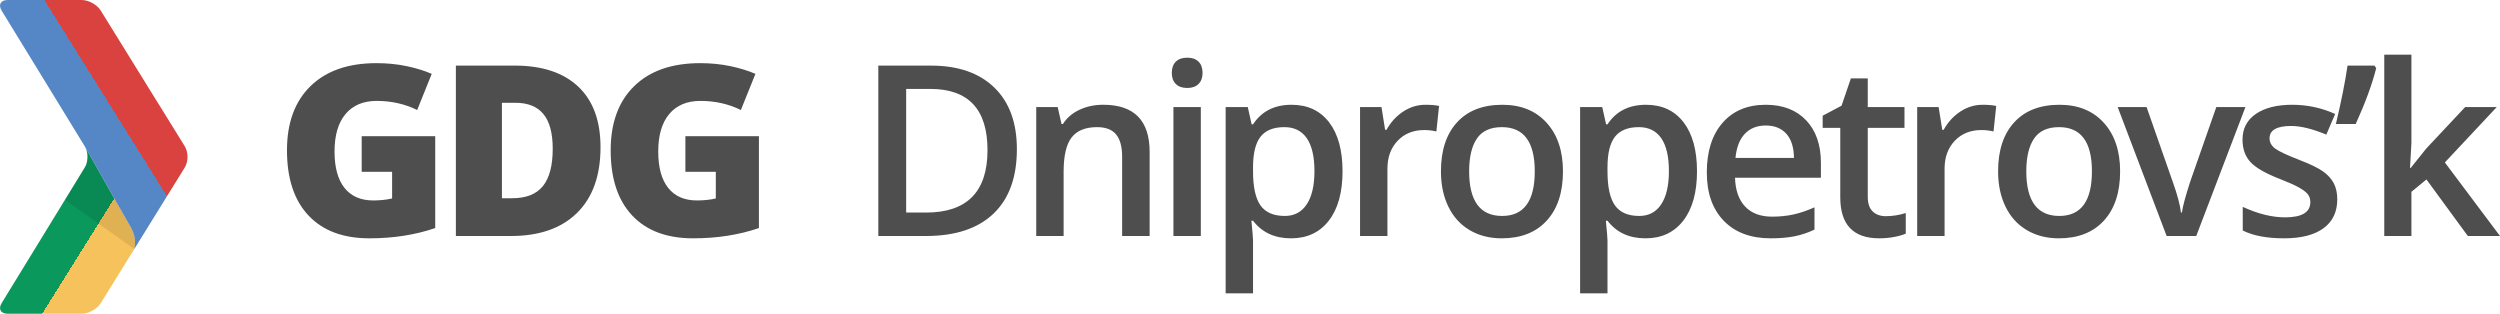
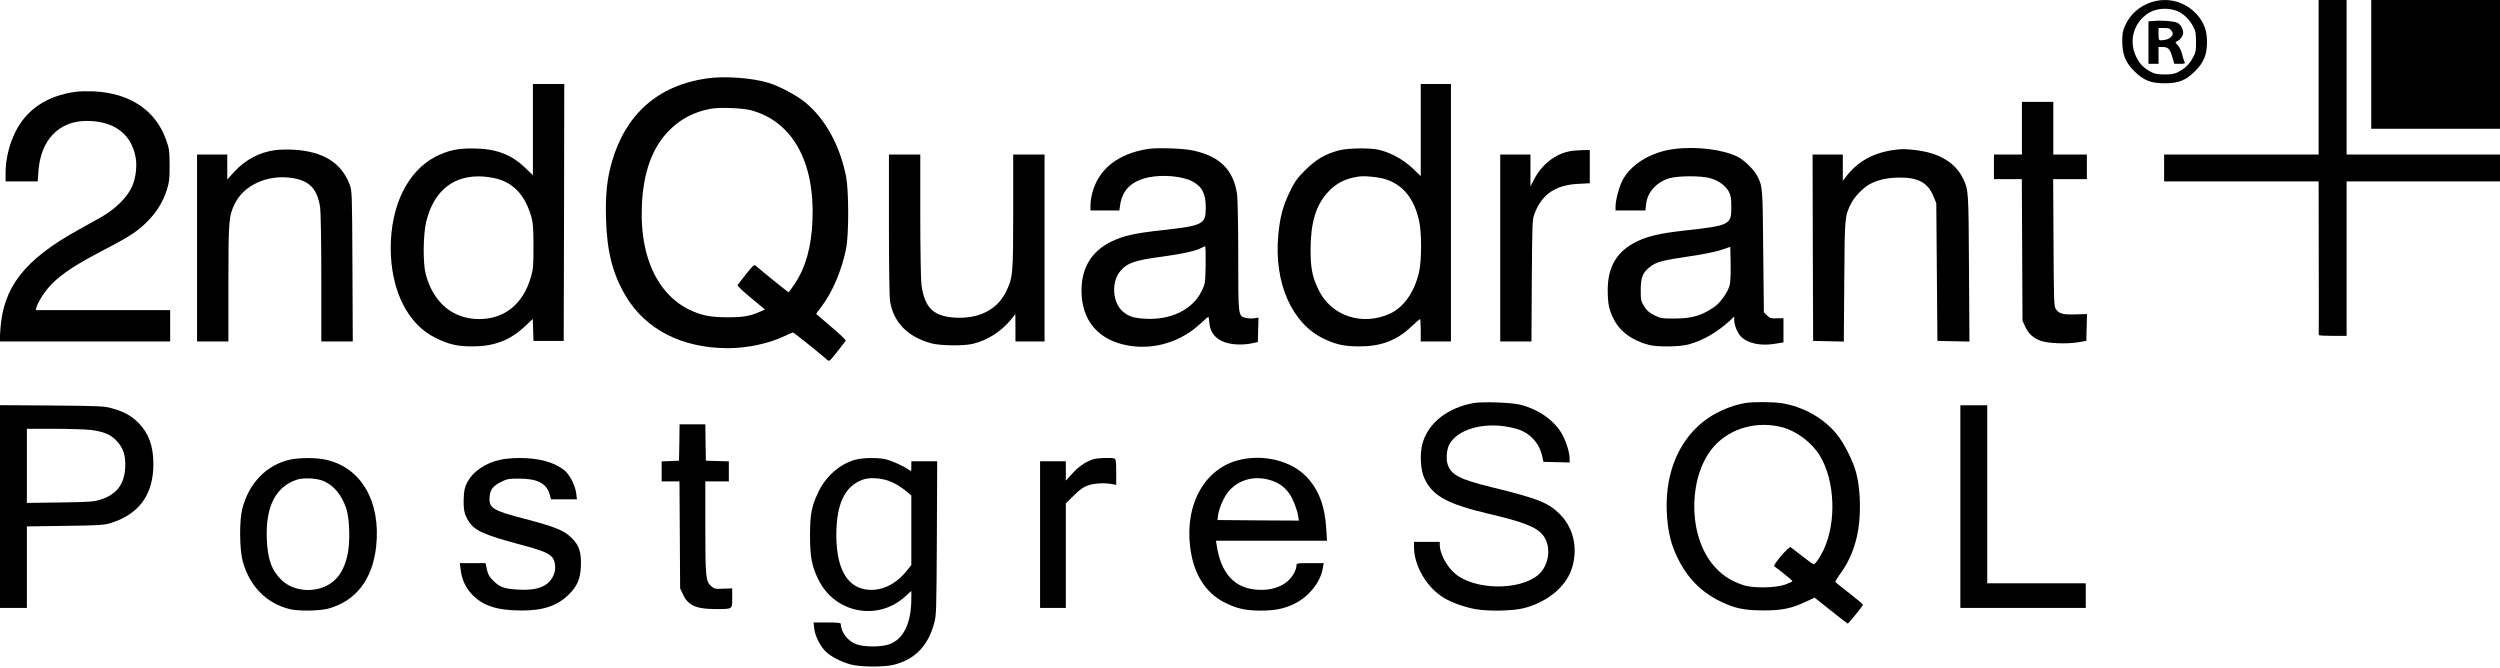
- <svg xmlns="http://www.w3.org/2000/svg" width="478.119" height="60" viewBox="251.092 496.181 478.119 60" enable-background="new 251.092 496.181 478.119 60">
-   <g transform="translate(-985.904 -3367.887)">
-     <g fill="none">
-       <path d="M1249.415 3902.277l-12.117 19.772c-.681 1.11-.172 2.019 1.131 2.019h14.209c1.302 0 2.929-.906 3.615-2.013l6.416-10.365-13.254-9.413zM1267.028 3883.49l-10.774-17.406c-.686-1.107-2.312-2.014-3.615-2.014h-14.21c-1.303 0-1.811.909-1.13 2.019l13.796 22.511 7.755-10.919 8.178 5.809z" />
-     </g>
-     <linearGradient id="a" gradientUnits="userSpaceOnUse" x1="3797.808" y1="3464.018" x2="3813.295" y2="3473.696" gradientTransform="translate(-2553.789 443.162)">
-       <stop offset=".54" stop-color="#0A985C" />
-       <stop offset=".54" stop-color="#F6C25B" />
-     </linearGradient>
-     <path fill="url(#a)" d="M1261.928 3907.385c-1.179-1.983-4.039-7.077-6.177-10.872l-2.412-4.248c.555 1.118.515 2.779-.122 3.819l-15.911 25.963c-.68 1.109-.172 2.02 1.132 2.02h14.207c1.303 0 2.93-.907 3.615-2.014l6.427-10.378c-.137.188.759-1.74-.759-4.29z" />
-     <path d="M1249.422 3902.275l-12.116 19.773c-.68 1.109-.171 2.02 1.132 2.02h14.208c1.303 0 2.929-.907 3.615-2.014l6.419-10.366-13.258-9.413zM1267.036 3883.487l-10.776-17.406c-.683-1.108-2.311-2.013-3.613-2.013h-14.209c-1.304 0-1.812.909-1.132 2.02l13.797 22.513 7.757-10.921 8.176 5.807z" fill="none" />
-     <path opacity=".09" fill="#010101" enable-background="new" d="M1272.339 3896.083c.688-1.108.688-2.922.002-4.03l-5.304-8.567-8.177-5.808-7.757 10.921 2.114 3.448c.681 1.11.681 2.928 0 4.038l-3.795 6.19 13.257 9.413 9.66-15.605z" />
-     <linearGradient id="b" gradientUnits="userSpaceOnUse" x1="3802.276" y1="3445.828" x2="3818.159" y2="3435.902" gradientTransform="translate(-2553.789 443.162)">
-       <stop offset=".57" stop-color="#5586C5" />
-       <stop offset=".57" stop-color="#D9423E" />
-     </linearGradient>
-     <path fill="url(#b)" d="M1272.336 3892.058l-16.076-25.973c-.685-1.108-2.313-2.014-3.615-2.014h-14.212c-1.302 0-1.81.908-1.13 2.02l15.911 25.961 2.536 4.462c2.138 3.794 4.998 8.888 6.177 10.872 1.775 2.985.247 5.115.935 4.006l9.474-15.304c.686-1.109.686-2.92 0-4.03zm-19.103.024l.057.094.004.007-.061-.101zm1.134 1.979l.168.296-.168-.296zm-.014-.036l.271.479-.271-.479z" />
-     <path fill="#4E4E4E" d="M1306.167 3890.121h14.065v17.564c-3.819 1.308-8.017 1.961-12.594 1.961-5.023 0-8.905-1.456-11.646-4.368s-4.112-7.066-4.112-12.46c0-5.261 1.5-9.354 4.502-12.282 3.001-2.927 7.207-4.391 12.616-4.391 2.051 0 3.986.193 5.807.58s3.407.877 4.759 1.471l-2.786 6.91c-2.348-1.159-4.926-1.739-7.734-1.739-2.571 0-4.559.836-5.963 2.508-1.404 1.671-2.106 4.061-2.106 7.166 0 3.047.635 5.368 1.906 6.966s3.102 2.396 5.494 2.396c1.308 0 2.511-.126 3.611-.379v-5.104h-5.817v-6.799h-.002zm45.676 2.096c0 5.439-1.498 9.629-4.492 12.572s-7.203 4.413-12.627 4.413h-10.543v-32.588h11.278c5.23 0 9.27 1.337 12.115 4.012s4.269 6.538 4.269 11.591zm-9.14.312c0-2.987-.59-5.201-1.771-6.642s-2.976-2.162-5.383-2.162h-2.563v18.255h1.961c2.675 0 4.637-.776 5.885-2.329s1.871-3.927 1.871-7.122zm25.371-2.408h14.064v17.564c-3.819 1.308-8.018 1.961-12.594 1.961-5.022 0-8.904-1.456-11.646-4.368-2.741-2.912-4.112-7.066-4.112-12.46 0-5.261 1.501-9.354 4.503-12.282 3.001-2.927 7.207-4.391 12.615-4.391 2.051 0 3.986.193 5.807.58s3.406.877 4.759 1.471l-2.786 6.91c-2.348-1.159-4.926-1.739-7.734-1.739-2.571 0-4.559.836-5.963 2.508-1.403 1.671-2.105 4.061-2.105 7.166 0 3.047.635 5.368 1.905 6.966s3.102 2.396 5.494 2.396c1.308 0 2.511-.126 3.611-.379v-5.104h-5.817l-.001-6.799z" enable-background="new" />
-   </g>
-   <g fill="#4E4E4E">
-     <path d="M445.568 524.709c0 5.379-1.494 9.492-4.48 12.336-2.986 2.846-7.288 4.27-12.905 4.27h-9.116v-32.587h10.074c5.187 0 9.221 1.397 12.104 4.19s4.323 6.724 4.323 11.791zm-5.617.178c0-7.801-3.648-11.701-10.944-11.701h-4.613v23.648h3.789c7.845 0 11.768-3.982 11.768-11.947zM470.957 541.314h-5.26v-15.157c0-1.901-.383-3.321-1.148-4.257s-1.98-1.404-3.644-1.404c-2.215 0-3.834.654-4.859 1.961-1.025 1.309-1.538 3.5-1.538 6.576v12.281h-5.238v-24.652h4.102l.735 3.232h.268c.743-1.174 1.798-2.08 3.165-2.72 1.367-.639 2.883-.958 4.547-.958 5.914 0 8.871 3.009 8.871 9.027v16.071zM475.195 510.132c0-.937.256-1.657.769-2.162s1.245-.758 2.195-.758c.922 0 1.639.253 2.151.758s.769 1.226.769 2.162c0 .892-.256 1.593-.769 2.106-.513.512-1.229.769-2.151.769-.95 0-1.683-.257-2.195-.769-.513-.513-.769-1.215-.769-2.106zm5.55 31.182h-5.238v-24.652h5.238v24.652zM497.999 541.76c-3.121 0-5.543-1.121-7.267-3.365h-.312c.207 2.08.312 3.344.312 3.789v10.096h-5.238v-35.617h4.235c.119.461.364 1.561.735 3.299h.268c1.635-2.496 4.086-3.744 7.355-3.744 3.076 0 5.472 1.114 7.188 3.344 1.716 2.229 2.574 5.356 2.574 9.383 0 4.027-.873 7.17-2.619 9.428-1.744 2.258-4.155 3.387-7.231 3.387zm-1.27-21.264c-2.081 0-3.6.609-4.559 1.828-.958 1.219-1.438 3.164-1.438 5.84v.779c0 3.002.476 5.176 1.427 6.52.95 1.346 2.504 2.018 4.658 2.018 1.813 0 3.21-.742 4.19-2.229s1.471-3.604 1.471-6.354c0-2.764-.486-4.854-1.46-6.273-.972-1.419-2.402-2.129-4.289-2.129zM523.702 516.217c1.055 0 1.924.074 2.607.223l-.513 4.881c-.743-.178-1.516-.268-2.318-.268-2.095 0-3.793.684-5.093 2.051s-1.95 3.143-1.95 5.328v12.883h-5.238v-24.652h4.102l.691 4.347h.267c.817-1.472 1.884-2.638 3.199-3.499 1.314-.863 2.73-1.294 4.246-1.294zM550.005 528.943c0 4.027-1.033 7.17-3.099 9.428-2.065 2.26-4.94 3.389-8.626 3.389-2.303 0-4.339-.52-6.106-1.561-1.769-1.039-3.129-2.533-4.079-4.48-.951-1.945-1.427-4.205-1.427-6.775 0-3.996 1.025-7.117 3.076-9.361 2.051-2.243 4.94-3.365 8.67-3.365 3.566 0 6.39 1.147 8.47 3.443s3.121 5.39 3.121 9.282zm-17.943 0c0 5.691 2.103 8.537 6.309 8.537 4.16 0 6.24-2.846 6.24-8.537 0-5.631-2.095-8.447-6.285-8.447-2.199 0-3.793.729-4.781 2.184-.989 1.457-1.483 3.545-1.483 6.263zM565.789 541.76c-3.121 0-5.543-1.121-7.267-3.365h-.312c.207 2.08.312 3.344.312 3.789v10.096h-5.238v-35.617h4.235c.119.461.364 1.561.735 3.299h.268c1.635-2.496 4.086-3.744 7.355-3.744 3.076 0 5.472 1.114 7.188 3.344 1.716 2.229 2.574 5.356 2.574 9.383 0 4.027-.873 7.17-2.619 9.428-1.745 2.258-4.156 3.387-7.231 3.387zm-1.271-21.264c-2.081 0-3.6.609-4.559 1.828-.958 1.219-1.438 3.164-1.438 5.84v.779c0 3.002.476 5.176 1.427 6.52.95 1.346 2.504 2.018 4.658 2.018 1.813 0 3.21-.742 4.19-2.229s1.471-3.604 1.471-6.354c0-2.764-.486-4.854-1.46-6.273-.972-1.419-2.402-2.129-4.289-2.129zM589.751 541.76c-3.833 0-6.831-1.117-8.993-3.355-2.162-2.234-3.243-5.314-3.243-9.238 0-4.026 1.003-7.191 3.009-9.494 2.006-2.304 4.763-3.455 8.27-3.455 3.254 0 5.824.988 7.712 2.965 1.887 1.976 2.831 4.695 2.831 8.156v2.832h-16.428c.074 2.393.721 4.23 1.939 5.516s2.935 1.928 5.148 1.928c1.456 0 2.813-.137 4.068-.412 1.255-.273 2.604-.73 4.045-1.371v4.258c-1.277.609-2.57 1.041-3.878 1.293s-2.8.377-4.48.377zm-.958-21.576c-1.664 0-2.998.527-4.001 1.583s-1.602 2.593-1.794 4.614h11.188c-.029-2.036-.52-3.578-1.471-4.625-.95-1.048-2.258-1.572-3.922-1.572zM611.731 537.525c1.277 0 2.556-.201 3.834-.602v3.945c-.58.252-1.326.463-2.24.635-.914.17-1.861.256-2.842.256-4.964 0-7.444-2.615-7.444-7.846v-13.283h-3.366v-2.318l3.611-1.917 1.783-5.215h3.231v5.482h7.021v3.968h-7.021v13.194c0 1.264.315 2.195.947 2.799.632.602 1.461.902 2.486.902zM630.256 516.217c1.055 0 1.924.074 2.607.223l-.513 4.881c-.743-.178-1.516-.268-2.318-.268-2.095 0-3.793.684-5.093 2.051s-1.95 3.143-1.95 5.328v12.883h-5.238v-24.652h4.102l.691 4.347h.267c.817-1.472 1.884-2.638 3.199-3.499 1.315-.863 2.731-1.294 4.246-1.294zM656.56 528.943c0 4.027-1.033 7.17-3.099 9.428-2.065 2.26-4.94 3.389-8.626 3.389-2.303 0-4.339-.52-6.106-1.561-1.769-1.039-3.129-2.533-4.079-4.48-.951-1.945-1.427-4.205-1.427-6.775 0-3.996 1.025-7.117 3.076-9.361 2.051-2.243 4.94-3.365 8.67-3.365 3.566 0 6.39 1.147 8.47 3.443s3.121 5.39 3.121 9.282zm-17.943 0c0 5.691 2.103 8.537 6.309 8.537 4.16 0 6.24-2.846 6.24-8.537 0-5.631-2.095-8.447-6.285-8.447-2.199 0-3.793.729-4.781 2.184-.989 1.457-1.483 3.545-1.483 6.263zM665.456 541.314l-9.361-24.652h5.527l5.016 14.332c.861 2.408 1.382 4.354 1.56 5.84h.179c.134-1.07.653-3.016 1.561-5.84l5.015-14.332h5.572l-9.406 24.652h-5.663zM698.089 534.293c0 2.406-.877 4.254-2.631 5.539-1.753 1.285-4.265 1.928-7.533 1.928-3.284 0-5.922-.498-7.913-1.494v-4.523c2.898 1.336 5.595 2.006 8.091 2.006 3.225 0 4.837-.973 4.837-2.92 0-.625-.178-1.145-.535-1.561-.356-.416-.943-.848-1.761-1.293s-1.954-.951-3.41-1.516c-2.838-1.1-4.759-2.199-5.762-3.299s-1.504-2.525-1.504-4.279c0-2.109.851-3.748 2.552-4.914 1.701-1.167 4.016-1.75 6.943-1.75 2.897 0 5.639.587 8.225 1.761l-1.694 3.944c-2.66-1.099-4.896-1.648-6.709-1.648-2.764 0-4.146.787-4.146 2.362 0 .772.36 1.427 1.081 1.962s2.292 1.27 4.714 2.206c2.036.788 3.514 1.509 4.436 2.163.921.652 1.604 1.406 2.051 2.262.445.853.668 1.875.668 3.064zM705.202 508.728l.335.49c-.788 3.106-2.096 6.665-3.923 10.677h-3.789c1.024-4.295 1.768-8.017 2.229-11.167h5.148zM712.136 528.297l2.965-3.699 7.444-7.936h6.041l-9.919 10.588 10.543 14.064h-6.152l-7.912-10.811-2.876 2.363v8.447h-5.193v-34.682h5.193v16.917l-.267 4.747h.133z" />
+ <svg xmlns="http://www.w3.org/2000/svg" version="1.0" width="2233pt" height="596pt" viewBox="0 0 2233 596" preserveAspectRatio="xMidYMid meet">
+   <g transform="translate(0,596) scale(0.1,-0.1)" fill="#000000" stroke="none">
+     <path d="M19218 5941 c-107 -35 -188 -105 -235 -206 -23 -51 -27 -72 -27 -145 1 -119 28 -186 108 -266 82 -82 147 -108 271 -108 124 0 189 26 271 108 79 79 107 147 107 261 0 101 -27 175 -90 245 -103 115 -258 158 -405 111z m248 -89 c49 -25 95 -74 125 -132 20 -37 24 -60 24 -135 0 -81 -3 -95 -30 -143 -32 -59 -66 -91 -129 -125 -32 -17 -58 -22 -121 -22 -63 0 -89 5 -121 22 -67 36 -101 70 -133 135 -55 110 -39 242 41 333 22 25 59 55 81 66 79 41 186 41 263 1z" />
+     <path d="M19238 5773 l-48 -4 0 -190 0 -189 45 0 45 0 0 75 0 75 38 0 c48 0 65 -18 86 -92 l17 -58 50 0 c44 0 49 2 41 18 -5 9 -15 40 -22 69 -7 31 -23 63 -38 79 -21 21 -24 28 -13 32 28 9 61 51 61 76 0 38 -21 76 -51 92 -30 15 -137 24 -211 17z m158 -88 c15 -23 15 -27 1 -49 -15 -22 -54 -36 -98 -36 -16 0 -19 8 -19 55 l0 55 50 0 c42 0 52 -4 66 -25z" />
+     <path d="M20710 5270 l0 -690 -690 0 -690 0 0 -120 0 -120 690 0 690 0 1 -682 c1 -376 1 -686 0 -690 0 -5 55 -8 124 -8 l125 0 0 690 0 690 685 0 685 0 0 120 0 120 -685 0 -685 0 0 690 0 690 -125 0 -125 0 0 -690z" />
+     <path d="M21180 5385 l0 -575 575 0 575 0 0 575 0 575 -575 0 -575 0 0 -575z" />
+     <path d="M6309 5259 c-431 -63 -720 -318 -843 -743 -44 -149 -59 -297 -53 -511 8 -291 59 -491 175 -687 177 -300 502 -467 912 -468 177 0 370 42 514 111 33 16 64 29 69 29 8 0 234 -181 303 -242 21 -19 21 -18 91 69 38 48 72 93 76 99 4 7 -46 56 -128 124 -74 63 -135 115 -135 116 0 2 21 31 48 66 98 129 180 323 219 515 26 127 25 520 0 648 -56 278 -185 512 -364 660 -78 64 -227 143 -328 175 -147 45 -398 63 -556 39z m396 -283 c372 -99 574 -459 552 -986 -10 -239 -61 -419 -159 -566 -27 -41 -52 -74 -55 -74 -4 0 -202 159 -294 237 -14 11 -24 2 -84 -74 -38 -49 -72 -93 -77 -99 -4 -6 41 -50 119 -114 l126 -105 -49 -21 c-88 -38 -153 -49 -289 -48 -88 0 -153 6 -200 18 -372 91 -583 457 -562 976 12 301 93 525 248 679 101 101 224 164 370 190 75 14 282 6 354 -13z" />
+     <path d="M4760 4802 l0 -407 -70 67 c-126 121 -265 172 -470 172 -135 1 -219 -18 -325 -71 -252 -128 -405 -436 -405 -818 0 -378 151 -681 400 -803 121 -59 193 -76 330 -76 193 0 333 53 465 176 l74 69 3 -98 3 -98 135 0 135 0 3 1148 2 1147 -140 0 -140 0 0 -408z m-305 -443 c144 -44 240 -156 292 -339 14 -53 18 -101 18 -260 0 -174 -2 -204 -23 -275 -69 -240 -236 -375 -462 -375 -235 0 -410 147 -477 400 -27 101 -24 357 5 474 69 277 249 418 512 399 41 -3 102 -14 135 -24z" />
+     <path d="M12690 4799 l0 -412 -74 71 c-81 76 -192 138 -296 163 -79 20 -279 17 -360 -4 -122 -32 -207 -82 -301 -176 -74 -74 -93 -101 -137 -191 -62 -127 -89 -225 -104 -387 -41 -426 120 -793 407 -929 109 -52 184 -68 315 -68 195 0 332 51 463 174 41 39 78 70 81 70 3 0 6 -45 6 -100 l0 -100 135 0 135 0 0 1150 0 1150 -135 0 -135 0 0 -411z m-315 -440 c157 -49 258 -175 301 -374 23 -108 23 -340 0 -450 -38 -176 -135 -318 -258 -375 -248 -116 -530 -22 -641 212 -57 119 -71 192 -71 363 1 237 48 392 155 509 72 79 157 122 274 139 52 8 178 -4 240 -24z" />
+     <path d="M675 5140 c-258 -36 -440 -159 -540 -363 -54 -111 -85 -242 -85 -359 l0 -78 144 0 143 0 6 88 c19 281 182 452 432 452 242 0 398 -116 436 -323 15 -78 2 -184 -29 -258 -45 -103 -154 -210 -290 -285 -37 -21 -123 -69 -192 -107 -482 -267 -673 -512 -697 -894 l-6 -103 761 0 762 0 0 140 0 140 -601 0 -600 0 6 23 c19 60 77 149 140 213 90 91 219 175 473 307 234 122 302 168 394 265 77 82 127 167 160 272 20 64 23 96 23 215 -1 130 -3 146 -31 225 -93 264 -322 418 -645 434 -57 2 -131 1 -164 -4z" />
+     <path d="M18060 4815 l0 -235 -125 0 -125 0 0 -110 0 -110 125 0 124 0 3 -632 3 -633 26 -56 c29 -62 72 -100 140 -124 62 -22 227 -29 324 -13 l80 13 3 120 3 120 -102 -3 c-113 -4 -148 6 -176 47 -17 24 -18 66 -21 594 l-3 567 151 0 150 0 0 110 0 110 -150 0 -150 0 0 235 0 235 -140 0 -140 0 0 -235z" />
+     <path d="M10255 4630 c-271 -43 -443 -180 -500 -397 -8 -31 -15 -79 -15 -105 l0 -48 129 0 129 0 7 48 c20 136 101 215 254 248 126 26 298 11 387 -34 90 -46 124 -111 124 -236 0 -149 -23 -161 -381 -201 -263 -29 -353 -50 -467 -105 -173 -86 -262 -233 -262 -435 0 -271 153 -448 426 -493 229 -37 464 36 638 199 35 32 66 59 69 59 2 0 7 -24 9 -54 10 -115 94 -183 241 -192 40 -3 99 1 132 8 l60 13 3 109 3 109 -41 -6 c-22 -3 -56 -1 -75 4 -66 18 -65 13 -65 551 0 266 -5 513 -10 550 -32 221 -153 342 -395 394 -85 19 -318 26 -400 14z m514 -1038 c-4 -166 -4 -168 -37 -234 -80 -163 -274 -258 -501 -245 -103 5 -149 20 -200 63 -95 79 -107 266 -24 363 63 74 131 97 383 130 164 22 291 50 337 75 15 8 32 15 37 16 4 0 6 -75 5 -168z" />
+     <path d="M14952 4629 c-211 -27 -396 -143 -466 -292 -29 -61 -56 -169 -56 -224 l0 -33 134 0 133 0 6 56 c11 106 91 196 205 231 78 24 293 25 373 0 73 -22 133 -67 161 -119 18 -35 22 -59 22 -133 1 -164 -9 -169 -424 -215 -213 -24 -316 -48 -416 -95 -181 -87 -264 -225 -264 -438 1 -121 11 -171 52 -254 55 -113 169 -197 318 -234 78 -20 269 -17 350 4 128 34 255 107 368 210 l42 40 0 -30 c0 -45 27 -114 58 -147 59 -63 178 -89 310 -66 l72 12 0 108 0 108 -60 -1 c-53 -2 -63 1 -87 26 l-28 27 -6 548 c-5 576 -5 576 -54 672 -27 53 -115 139 -171 168 -132 67 -372 97 -572 71z m497 -1218 c-17 -61 -80 -151 -131 -188 -115 -82 -203 -108 -364 -108 -114 0 -123 2 -179 30 -46 23 -66 42 -90 79 -28 46 -30 56 -30 145 0 114 18 158 84 208 56 44 111 58 348 93 124 18 231 39 284 57 l84 28 3 -150 c2 -96 -2 -166 -9 -194z" />
+     <path d="M2458 4619 c-142 -19 -266 -85 -368 -196 l-60 -66 0 112 0 111 -135 0 -135 0 0 -835 0 -835 140 0 140 0 0 518 c0 563 4 603 57 712 80 164 286 260 500 232 165 -22 238 -96 263 -268 5 -39 10 -312 10 -631 l0 -563 140 0 141 0 -3 673 c-3 662 -4 673 -25 729 -74 195 -237 296 -503 311 -52 3 -125 1 -162 -4z" />
+     <path d="M16935 4623 c-195 -23 -341 -102 -448 -243 l-27 -35 0 118 0 117 -135 0 -135 0 2 -832 3 -833 137 -3 137 -3 4 538 c4 585 4 582 63 699 31 61 111 142 170 172 75 38 155 55 259 56 171 1 256 -47 306 -170 l24 -59 5 -615 5 -615 143 -3 143 -3 -4 658 c-4 699 -4 696 -54 800 -70 143 -216 229 -428 253 -89 10 -112 10 -170 3z" />
+     <path d="M14020 4609 c-130 -25 -249 -119 -317 -250 l-33 -64 0 143 0 142 -135 0 -135 0 0 -835 0 -835 140 0 139 0 3 543 c4 534 4 543 26 602 64 170 187 253 390 263 l102 5 0 148 0 149 -67 -1 c-38 -1 -88 -5 -113 -10z" />
+     <path d="M7940 3958 c0 -371 4 -649 10 -688 30 -189 158 -320 370 -377 80 -21 289 -24 370 -4 133 32 259 114 348 226 l31 40 1 -122 0 -123 130 0 130 0 0 835 0 835 -140 0 -140 0 0 -507 c0 -566 -3 -593 -65 -720 -79 -160 -243 -243 -456 -230 -193 12 -272 90 -299 297 -5 41 -10 319 -10 618 l0 542 -140 0 -140 0 0 -622z" />
+     <path d="M13162 2360 c-235 -43 -407 -179 -457 -364 -25 -93 -17 -232 17 -307 72 -158 206 -232 579 -319 309 -73 420 -117 479 -188 80 -98 60 -271 -42 -358 -168 -141 -567 -135 -741 12 -74 62 -137 180 -137 256 l0 28 -115 0 -115 0 0 -48 c0 -165 115 -361 265 -451 71 -43 187 -85 285 -102 118 -21 339 -16 435 10 202 53 365 185 420 340 64 182 24 375 -105 501 -102 101 -197 138 -605 238 -287 70 -365 110 -395 206 -15 46 -8 131 14 174 71 137 307 205 543 156 92 -19 145 -44 196 -93 46 -43 76 -98 92 -166 l11 -50 117 -3 117 -3 0 34 c0 52 -28 145 -63 211 -66 125 -209 228 -377 271 -77 20 -338 29 -418 15z" />
+     <path d="M15588 2360 c-132 -23 -275 -86 -378 -169 -234 -188 -349 -497 -319 -858 11 -140 39 -247 94 -358 87 -178 209 -302 378 -385 130 -64 216 -82 387 -82 166 -1 250 17 381 78 l77 36 146 -116 c80 -64 148 -116 150 -116 7 0 136 159 136 168 0 5 -54 51 -120 102 -66 51 -123 97 -126 101 -3 5 13 32 34 61 78 104 127 213 158 346 38 164 36 405 -6 567 -26 102 -106 262 -171 343 -116 145 -303 251 -497 281 -80 12 -253 13 -324 1z m330 -216 c129 -34 266 -137 337 -254 135 -222 150 -592 34 -840 -33 -70 -74 -130 -90 -130 -6 0 -51 33 -102 73 -51 40 -97 76 -104 80 -15 9 -161 -162 -146 -171 39 -26 163 -126 163 -133 0 -4 -30 -18 -67 -31 -91 -31 -288 -33 -373 -4 -125 43 -207 100 -282 197 -217 279 -204 794 26 1047 146 159 380 224 604 166z" />
+     <path d="M0 1436 l0 -906 120 0 120 0 0 364 0 364 338 5 c281 3 347 7 397 21 263 77 395 253 395 531 0 162 -42 276 -135 370 -63 62 -130 99 -232 127 -74 21 -103 22 -540 26 l-463 3 0 -905z m808 684 c120 -15 181 -41 235 -99 60 -64 81 -133 75 -242 -9 -146 -77 -235 -216 -280 -61 -20 -92 -23 -364 -27 l-298 -4 0 331 0 331 243 0 c133 0 280 -5 325 -10z" />
+     <path d="M17510 1435 l0 -905 560 0 560 0 0 110 0 110 -440 0 -440 0 0 795 0 795 -120 0 -120 0 0 -905z" />
+     <path d="M6068 2008 l-3 -163 -77 -3 -78 -3 0 -89 0 -90 79 0 80 0 3 -477 3 -478 26 -56 c46 -97 117 -129 288 -129 158 0 151 -4 151 99 l0 86 -78 -3 c-72 -4 -80 -2 -109 22 -49 41 -53 81 -53 531 l0 405 105 0 105 0 0 90 0 89 -102 3 -103 3 -3 163 -2 162 -115 0 -115 0 -2 -162z" />
+     <path d="M2593 1855 c-211 -46 -370 -209 -429 -440 -27 -106 -25 -362 4 -468 61 -224 213 -378 422 -428 78 -19 260 -16 339 4 248 66 399 261 431 557 43 403 -136 708 -455 775 -86 18 -229 18 -312 0z m298 -192 c92 -41 157 -119 200 -239 33 -92 39 -321 10 -434 -27 -106 -65 -175 -127 -225 -128 -105 -341 -99 -458 13 -90 87 -126 187 -133 372 -11 286 80 464 270 526 59 19 180 13 238 -13z" />
+     <path d="M4470 1854 c-136 -29 -251 -109 -300 -209 -19 -38 -26 -70 -28 -136 -4 -98 6 -147 44 -205 55 -86 138 -122 483 -214 236 -63 280 -90 289 -178 3 -35 -1 -62 -16 -94 -41 -93 -141 -134 -306 -125 -128 7 -170 21 -227 77 -38 37 -49 55 -60 103 l-12 57 -115 0 -115 0 7 -55 c10 -85 42 -159 96 -218 96 -105 224 -149 440 -150 201 -2 327 41 432 144 73 73 101 136 106 245 6 129 -13 191 -81 258 -68 68 -146 100 -418 171 -292 76 -324 97 -316 198 5 64 30 96 102 132 55 28 68 30 165 30 161 0 243 -44 270 -142 l11 -43 116 0 116 0 -6 52 c-9 72 -59 170 -106 208 -93 73 -229 110 -406 109 -55 0 -129 -7 -165 -15z" />
+     <path d="M7641 1854 c-137 -37 -262 -145 -330 -286 -62 -128 -75 -196 -76 -388 0 -196 16 -279 77 -401 148 -297 530 -369 773 -147 l55 50 0 -68 c0 -222 -71 -366 -201 -410 -72 -24 -215 -24 -286 0 -78 26 -143 109 -143 184 0 9 -31 12 -121 12 l-122 0 6 -55 c7 -67 56 -163 108 -210 51 -46 144 -92 226 -112 93 -22 296 -22 380 0 186 49 300 166 355 364 22 76 22 93 26 766 l3 687 -116 0 -115 0 0 -46 c0 -46 0 -46 -22 -30 -46 34 -165 86 -217 96 -75 14 -196 11 -260 -6z m264 -179 c63 -16 130 -53 196 -108 l39 -32 0 -311 0 -311 -39 -49 c-82 -103 -186 -164 -292 -172 -219 -15 -338 155 -339 486 0 281 75 440 237 498 51 18 126 17 198 -1z" />
+     <path d="M9758 1856 c-67 -24 -126 -65 -182 -128 l-56 -61 0 86 0 87 -115 0 -115 0 0 -655 0 -655 115 0 115 0 0 467 0 467 73 72 c56 55 85 75 127 89 57 19 147 24 213 11 l37 -7 0 114 c0 96 -3 116 -16 121 -28 11 -158 6 -196 -8z" />
+     <path d="M11083 1855 c-314 -68 -500 -388 -453 -778 29 -241 135 -412 311 -500 105 -53 184 -70 314 -71 130 0 205 14 300 58 133 62 242 197 261 324 l7 42 -122 0 c-119 0 -121 0 -121 -22 -1 -41 -36 -103 -81 -141 -63 -54 -156 -81 -262 -75 -209 11 -333 145 -370 401 l-6 37 496 0 496 0 -7 109 c-12 205 -70 354 -181 467 -134 136 -368 196 -582 149z m268 -185 c72 -22 125 -61 168 -123 32 -48 65 -133 76 -195 l7 -42 -364 2 -363 3 3 33 c6 55 40 144 78 199 85 123 240 172 395 123z" />
  </g>
</svg>
